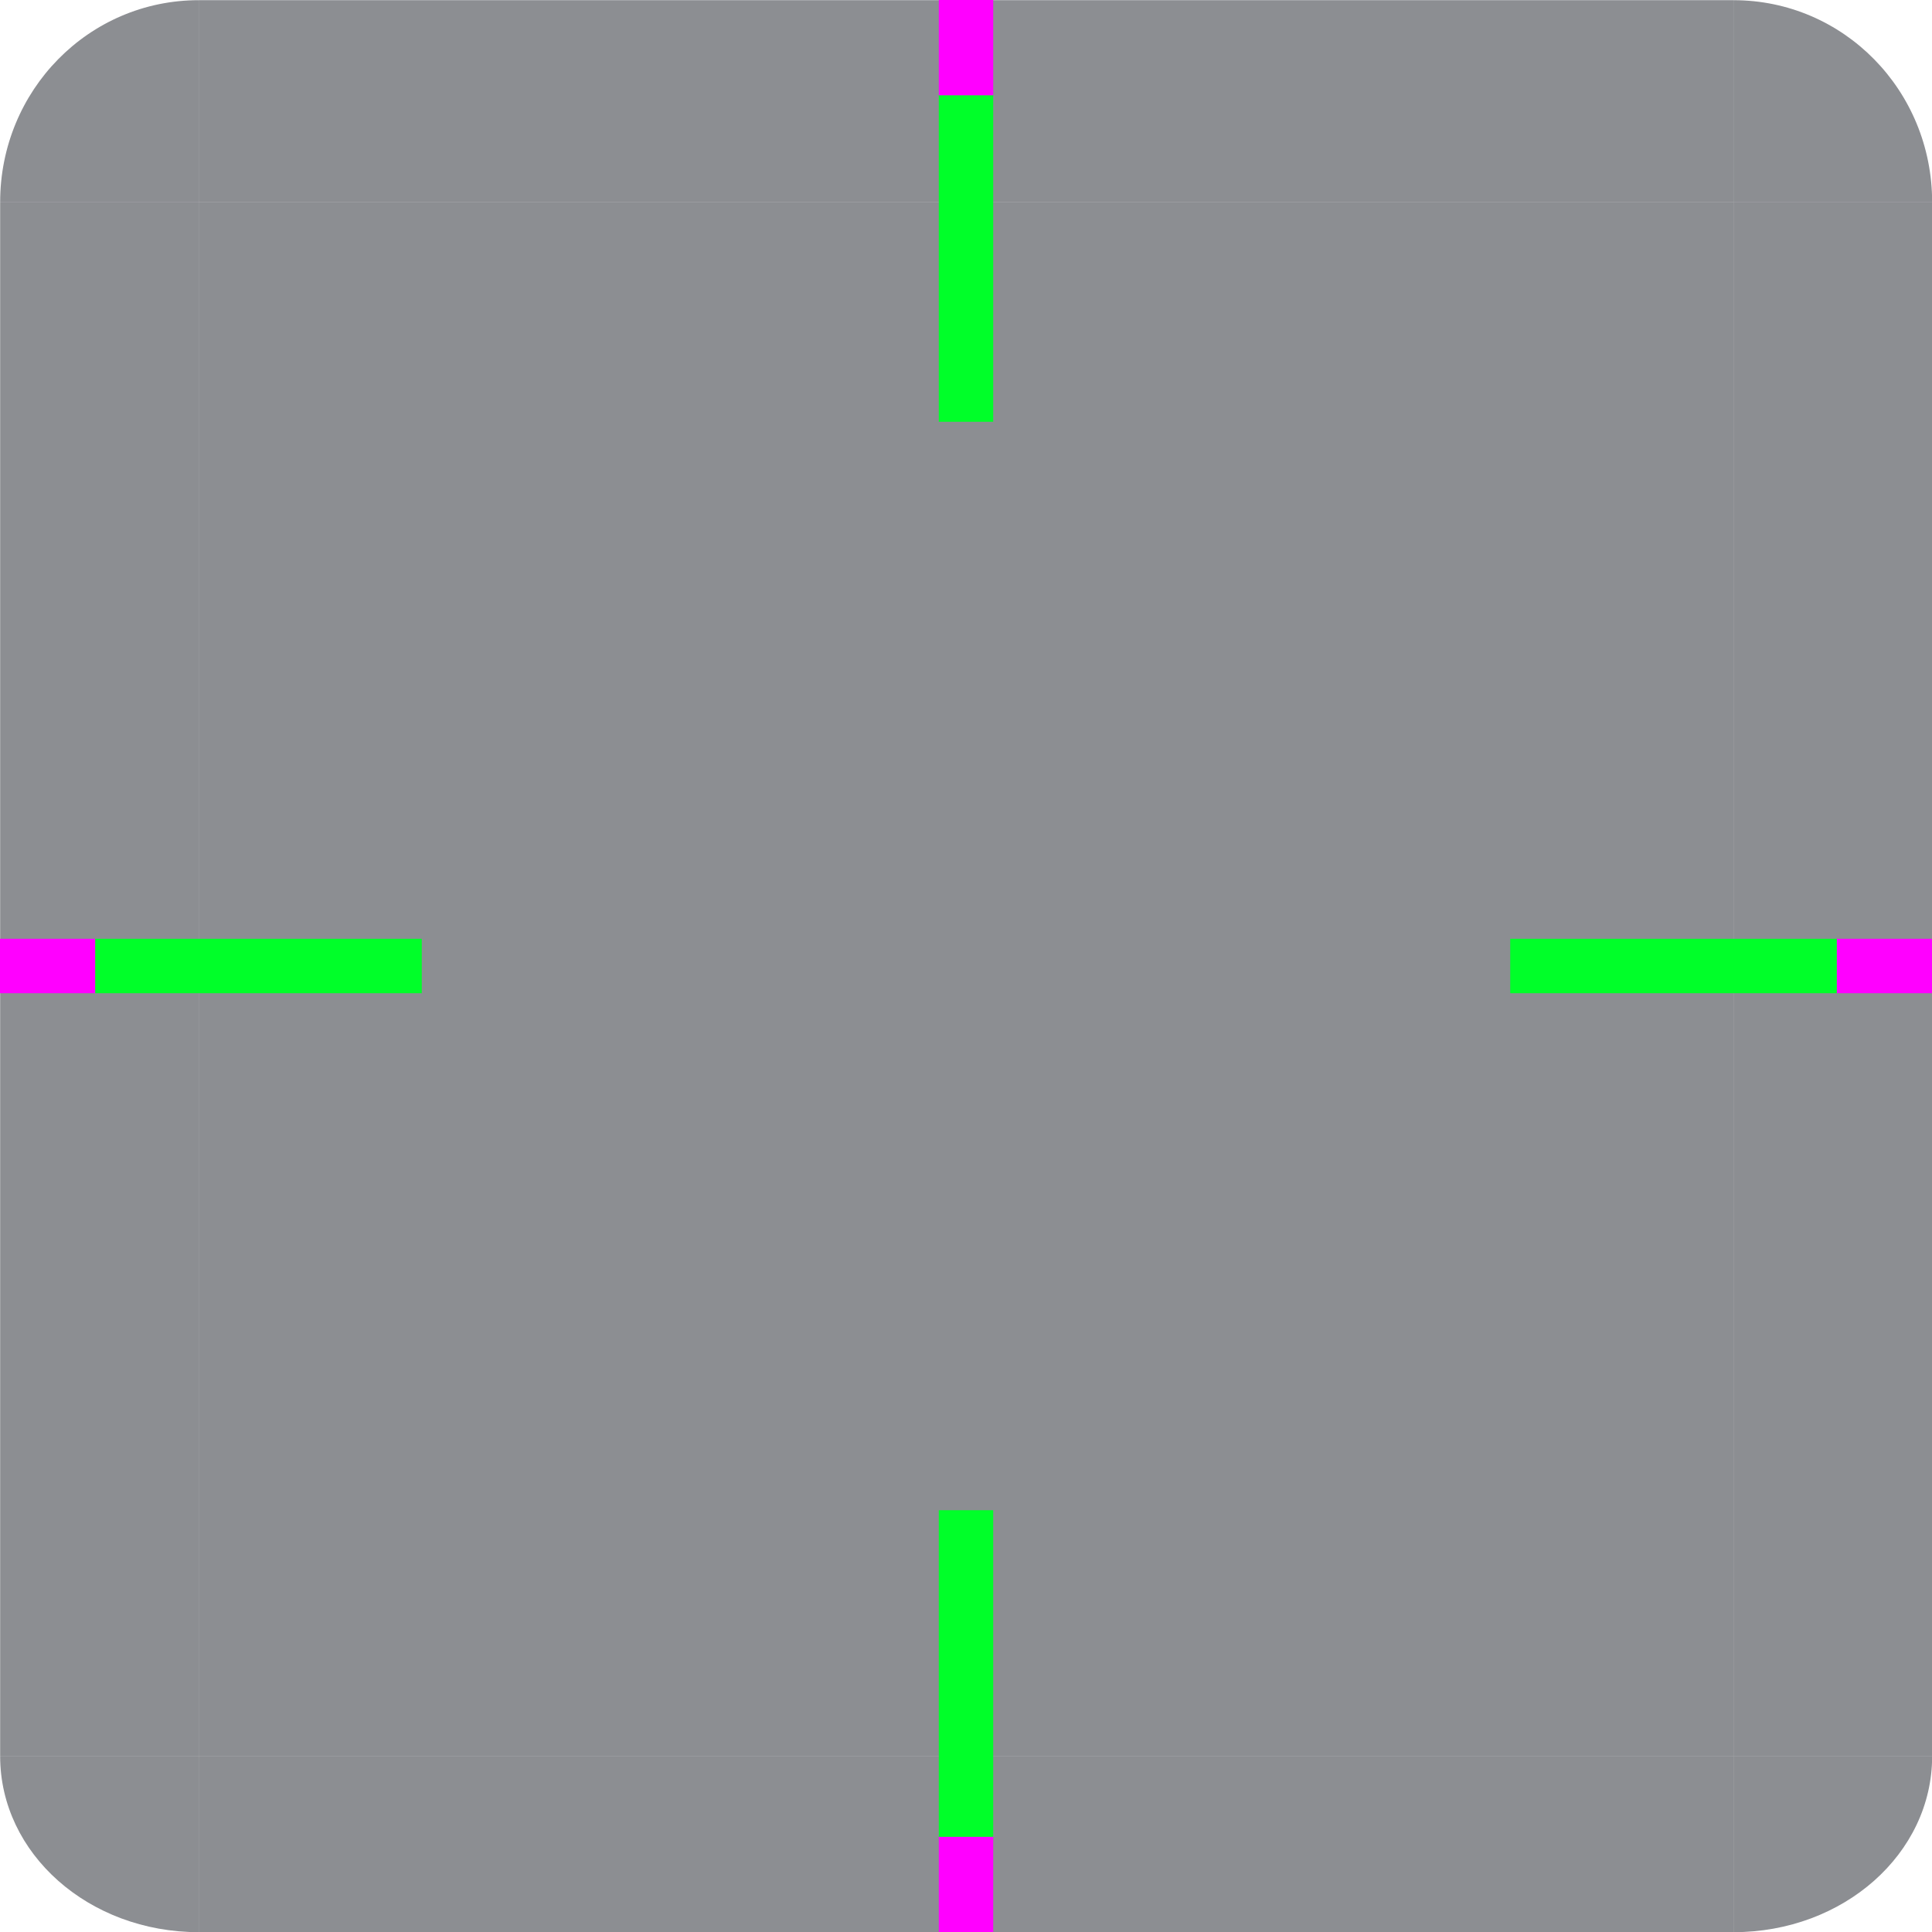
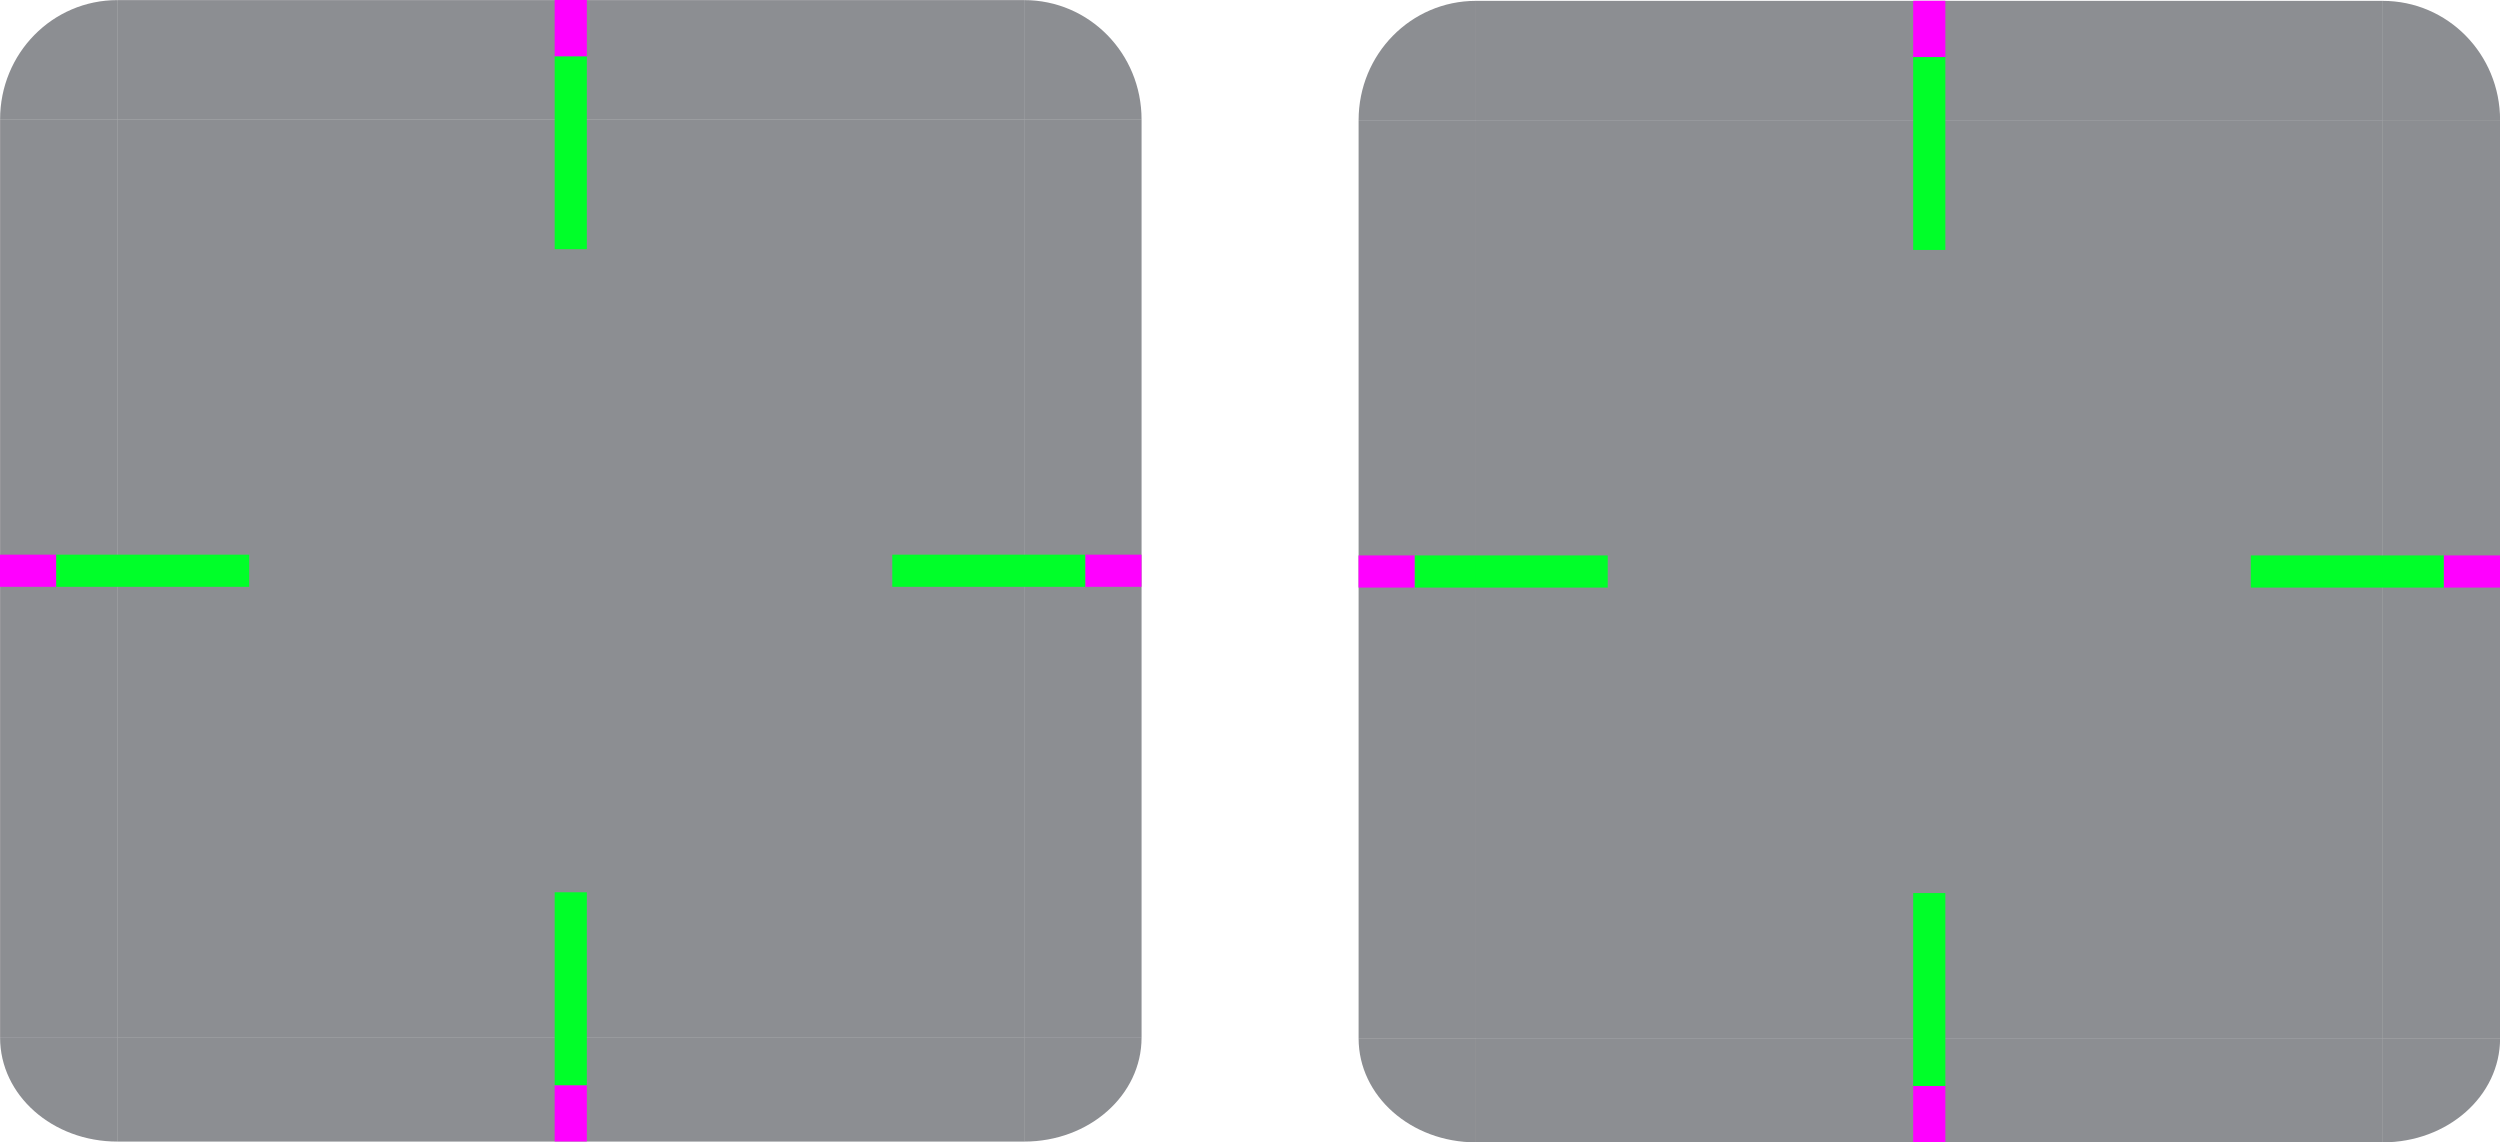
- <svg xmlns="http://www.w3.org/2000/svg" xmlns:xlink="http://www.w3.org/1999/xlink" id="svg4198" width="142" height="142" version="1.1">
+ <svg xmlns="http://www.w3.org/2000/svg" xmlns:xlink="http://www.w3.org/1999/xlink" id="svg4198" width="311" height="142" version="1.1">
  <defs id="rounded">
    <linearGradient id="linearGradient1003" x1="148" x2="148" y1="143" y2="128.5" gradientTransform="matrix(0,2,-2,0,552,-209)" gradientUnits="userSpaceOnUse" xlink:href="#linearGradient985" />
    <linearGradient id="linearGradient985">
      <stop id="stop981" style="stop-color:#000000;stop-opacity:1" offset="0" />
      <stop id="stop983" style="stop-color:#000000;stop-opacity:0" offset="1" />
    </linearGradient>
    <linearGradient id="linearGradient1007" x1="148" x2="148" y1="143" y2="128.5" gradientTransform="matrix(0,2,2,0,-104,-209)" gradientUnits="userSpaceOnUse" xlink:href="#linearGradient985" />
    <radialGradient id="radialGradient882" cx="129.71" cy="144.271" r="11" fx="129.71" fy="144.271" gradientTransform="matrix(1.864192,1.864192,2.181819,-2.181819,-372.5768,201.9694)" gradientUnits="userSpaceOnUse" xlink:href="#linearGradient985" />
    <linearGradient id="linearGradient1022" x1="148" x2="148" y1="143" y2="128.5" gradientTransform="matrix(2,0,0,-2,-73.99996,417)" gradientUnits="userSpaceOnUse" xlink:href="#linearGradient985" />
    <radialGradient id="radialGradient884" cx="129.71" cy="144.271" r="11" fx="129.71" fy="144.271" gradientTransform="matrix(-1.864192,1.864192,-2.181819,-2.181819,820.5768,201.9694)" gradientUnits="userSpaceOnUse" xlink:href="#linearGradient985" />
    <radialGradient id="radialGradient987" cx="129.71" cy="144.271" r="11" fx="129.71" fy="144.271" gradientTransform="matrix(1.864192,-1.864192,2.181819,2.181819,-372.5768,-23.96938)" gradientUnits="userSpaceOnUse" xlink:href="#linearGradient985" />
    <linearGradient id="linearGradient995" x1="148" x2="148" y1="143" y2="128.5" gradientTransform="matrix(2,0,0,2,-73.99996,-239)" gradientUnits="userSpaceOnUse" xlink:href="#linearGradient985" />
    <radialGradient id="radialGradient876" cx="129.71" cy="144.271" r="11" fx="129.71" fy="144.271" gradientTransform="matrix(-1.864192,-1.864192,-2.181819,2.181819,820.5768,-23.96938)" gradientUnits="userSpaceOnUse" xlink:href="#linearGradient985" />
  </defs>
  <g id="layer2" style="display:inline;opacity:1">
    <path id="topright" style="display:inline;opacity:0.7;fill:#171a22;fill-opacity:0.706;stroke-width:0.613" d="M 127.413,0.014 V 14.862 h 14.597 c 0,-8.226 -6.51,-14.848 -14.597,-14.848 z" />
    <rect id="top" style="display:inline;opacity:0.7;fill:#171a22;fill-opacity:0.706;stroke-width:0.934" width="112.806" height="14.848" x="14.608" y="0.013" />
    <rect id="center" style="display:inline;opacity:0.7;fill:#171a22;fill-opacity:0.706;stroke-width:1.419" width="112.806" height="114.219" x="14.608" y="14.862" />
    <path id="topleft" style="display:inline;opacity:0.7;fill:#171a22;fill-opacity:0.706;stroke-width:0.613" d="M 14.608,0.013 V 14.861 H 0.011 c 0,-8.226 6.51,-14.848 14.597,-14.848 z" />
    <rect id="left" style="display:inline;opacity:0.7;fill:#171a22;fill-opacity:0.706;stroke-width:0.932" width="114.219" height="14.597" x="14.862" y="-14.608" transform="rotate(90)" />
    <rect id="right" style="display:inline;opacity:0.7;fill:#171a22;fill-opacity:0.706;stroke-width:0.932" width="114.219" height="14.597" x="14.862" y="-142.011" transform="rotate(90)" />
    <path id="bottomleft" style="display:inline;opacity:0.7;fill:#171a22;fill-opacity:0.706;stroke-width:0.572" d="M 0.011,129.08 H 14.608 v 12.933 c -8.087,0 -14.597,-5.768 -14.597,-12.933 z" />
    <rect id="bottom" style="display:inline;opacity:0.7;fill:#171a22;fill-opacity:0.706;stroke-width:0.872" width="112.805" height="12.933" x="14.608" y="129.08" />
    <path id="bottomright" style="display:inline;opacity:0.7;fill:#171a22;fill-opacity:0.706;stroke-width:0.572" d="M 127.413,142.013 V 129.08 h 14.597 c 0,7.165 -6.51,12.933 -14.597,12.933 z" />
+     <path id="mask-topright" style="display:inline;opacity:0.7;fill:#171a22;fill-opacity:0.706;stroke-width:0.613" d="M 296.413,0.109 V 14.957 h 14.597 c 0,-8.226 -6.51,-14.848 -14.597,-14.848 z" />
+     <rect id="mask-top" style="display:inline;opacity:0.7;fill:#171a22;fill-opacity:0.706;stroke-width:0.934" width="112.806" height="14.848" x="183.608" y="0.108" />
+     <rect id="mask-center" style="display:inline;opacity:0.7;fill:#171a22;fill-opacity:0.706;stroke-width:1.419" width="112.806" height="114.219" x="183.608" y="14.957" />
+     <path id="mask-topleft" style="display:inline;opacity:0.7;fill:#171a22;fill-opacity:0.706;stroke-width:0.613" d="M 183.608,0.108 V 14.956 h -14.597 c 0,-8.226 6.51,-14.848 14.597,-14.848 z" />
+     <rect id="mask-left" style="display:inline;opacity:0.7;fill:#171a22;fill-opacity:0.706;stroke-width:0.932" width="114.219" height="14.597" x="14.957" y="-183.608" transform="rotate(90)" />
+     <rect id="mask-right" style="display:inline;opacity:0.7;fill:#171a22;fill-opacity:0.706;stroke-width:0.932" width="114.219" height="14.597" x="14.957" y="-311.011" transform="rotate(90)" />
+     <path id="mask-bottomleft" style="display:inline;opacity:0.7;fill:#171a22;fill-opacity:0.706;stroke-width:0.572" d="m 169.011,129.175 h 14.597 v 12.933 c -8.087,0 -14.597,-5.768 -14.597,-12.933 z" />
+     <rect id="mask-bottom" style="display:inline;opacity:0.7;fill:#171a22;fill-opacity:0.706;stroke-width:0.872" width="112.805" height="12.933" x="183.608" y="129.175" />
+     <path id="mask-bottomright" style="display:inline;opacity:0.7;fill:#171a22;fill-opacity:0.706;stroke-width:0.572" d="m 296.413,142.108 v -12.933 h 14.597 c 0,7.165 -6.51,12.933 -14.597,12.933 z" />
  </g>
  <g id="layer3" style="display:inline">
    <rect id="hint-tile-center" style="fill:#ff0000" width="7" height="7" x="0" y="-7" />
    <rect id="hint-top-margin" style="fill:#00ff29" width="4" height="24" x="69" y="7" />
    <rect id="shadow-hint-top-margin" style="opacity:1;fill:#ff00ff" width="4" height="7" x="69" y="0" />
    <rect id="shadow-hint-bottom-margin" style="opacity:1;fill:#ff00ff" width="4" height="7" x="69" y="135" />
    <rect id="shadow-hint-right-margin" style="opacity:1;fill:#ff00ff" width="7" height="4" x="135" y="69" />
    <rect id="shadow-hint-left-margin" style="opacity:1;fill:#ff00ff" width="7" height="4" x="0" y="69" />
    <rect id="hint-bottom-margin" style="fill:#00ff29" width="4" height="24" x="69" y="111" />
    <rect id="hint-right-margin" style="fill:#00ff29" width="4" height="24" x="69" y="-135" transform="rotate(90)" />
    <rect id="hint-left-margin" style="fill:#00ff29" width="4" height="24" x="69" y="-31" transform="rotate(90)" />
+     <rect id="hint-top-margin-7" style="display:inline;fill:#00ff29" width="4" height="24" x="238" y="7.095" />
+     <rect id="shadow-hint-top-margin-6" style="display:inline;fill:#ff00ff" width="4" height="7" x="238" y="0.095" />
+     <rect id="shadow-hint-bottom-margin-5" style="display:inline;fill:#ff00ff" width="4" height="7" x="238" y="135.095" />
+     <rect id="shadow-hint-right-margin-6" style="display:inline;fill:#ff00ff" width="7" height="4" x="304" y="69.095" />
+     <rect id="shadow-hint-left-margin-9" style="display:inline;fill:#ff00ff" width="7" height="4" x="169" y="69.095" />
+     <rect id="hint-bottom-margin-3" style="display:inline;fill:#00ff29" width="4" height="24" x="238" y="111.095" />
+     <rect id="hint-right-margin-7" style="display:inline;fill:#00ff29" width="4" height="24" x="69.095" y="-304" transform="rotate(90)" />
+     <rect id="hint-left-margin-4" style="display:inline;fill:#00ff29" width="4" height="24" x="69.095" y="-200" transform="rotate(90)" />
  </g>
</svg>
